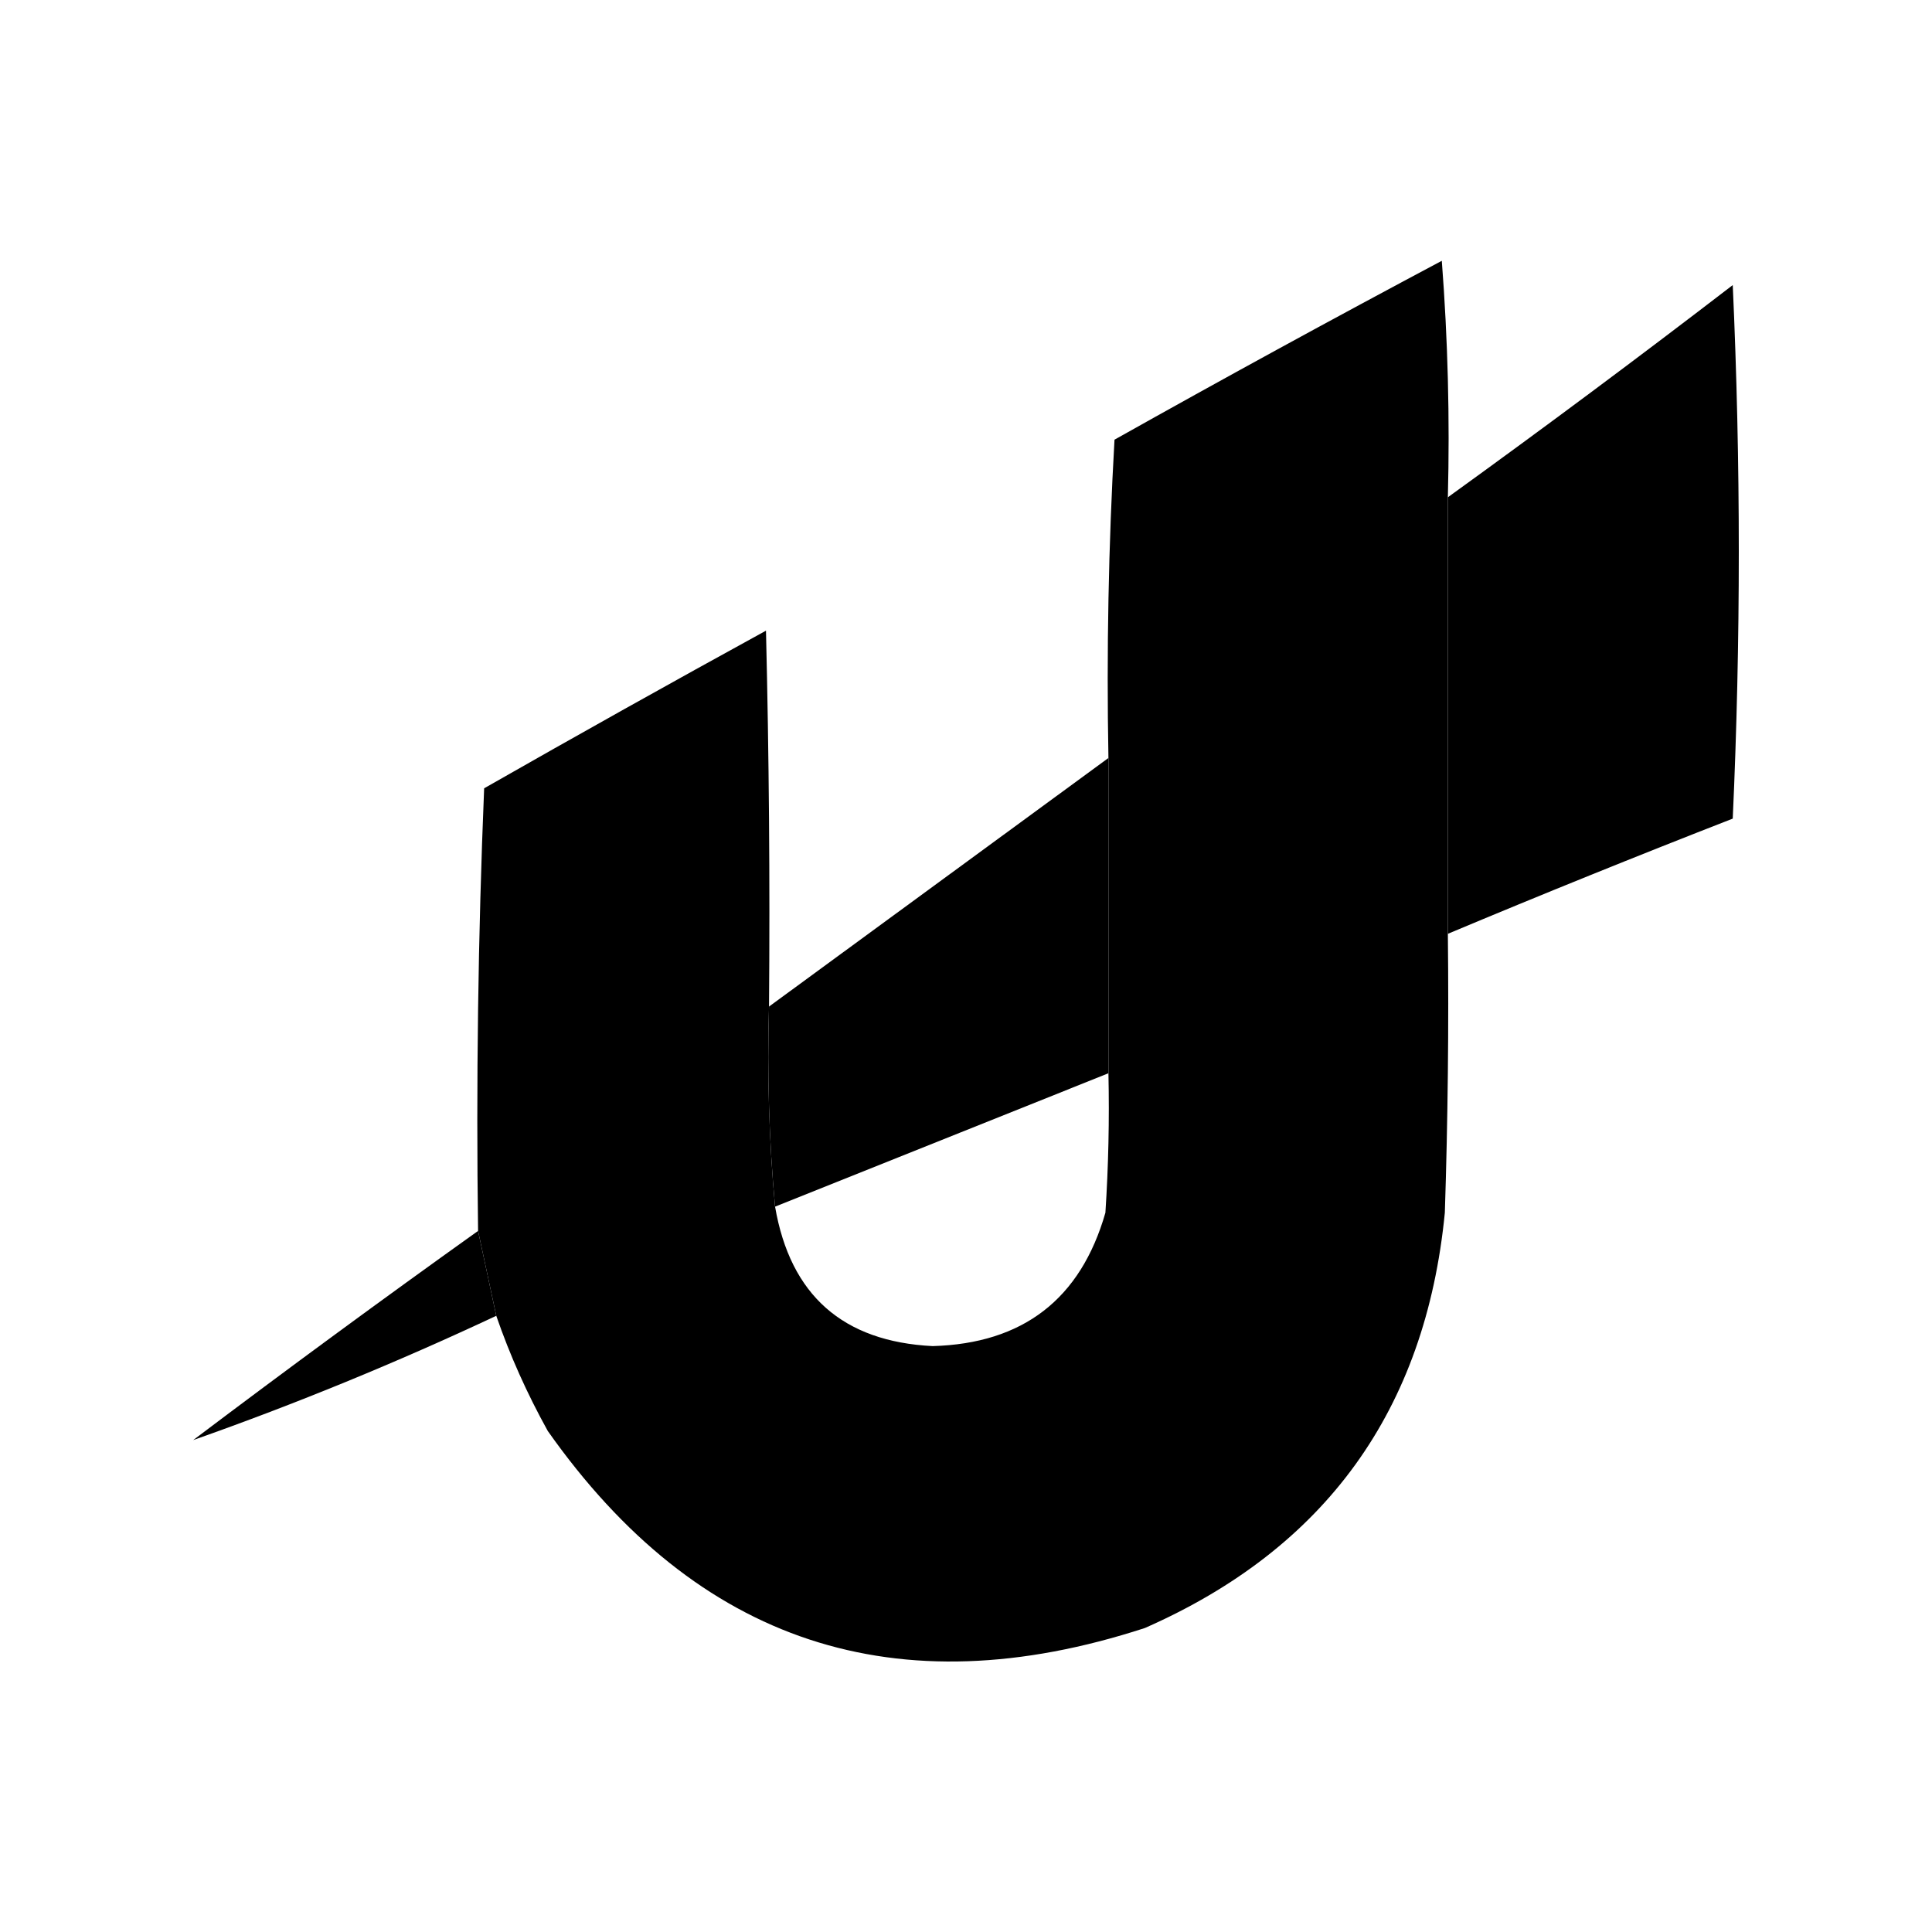
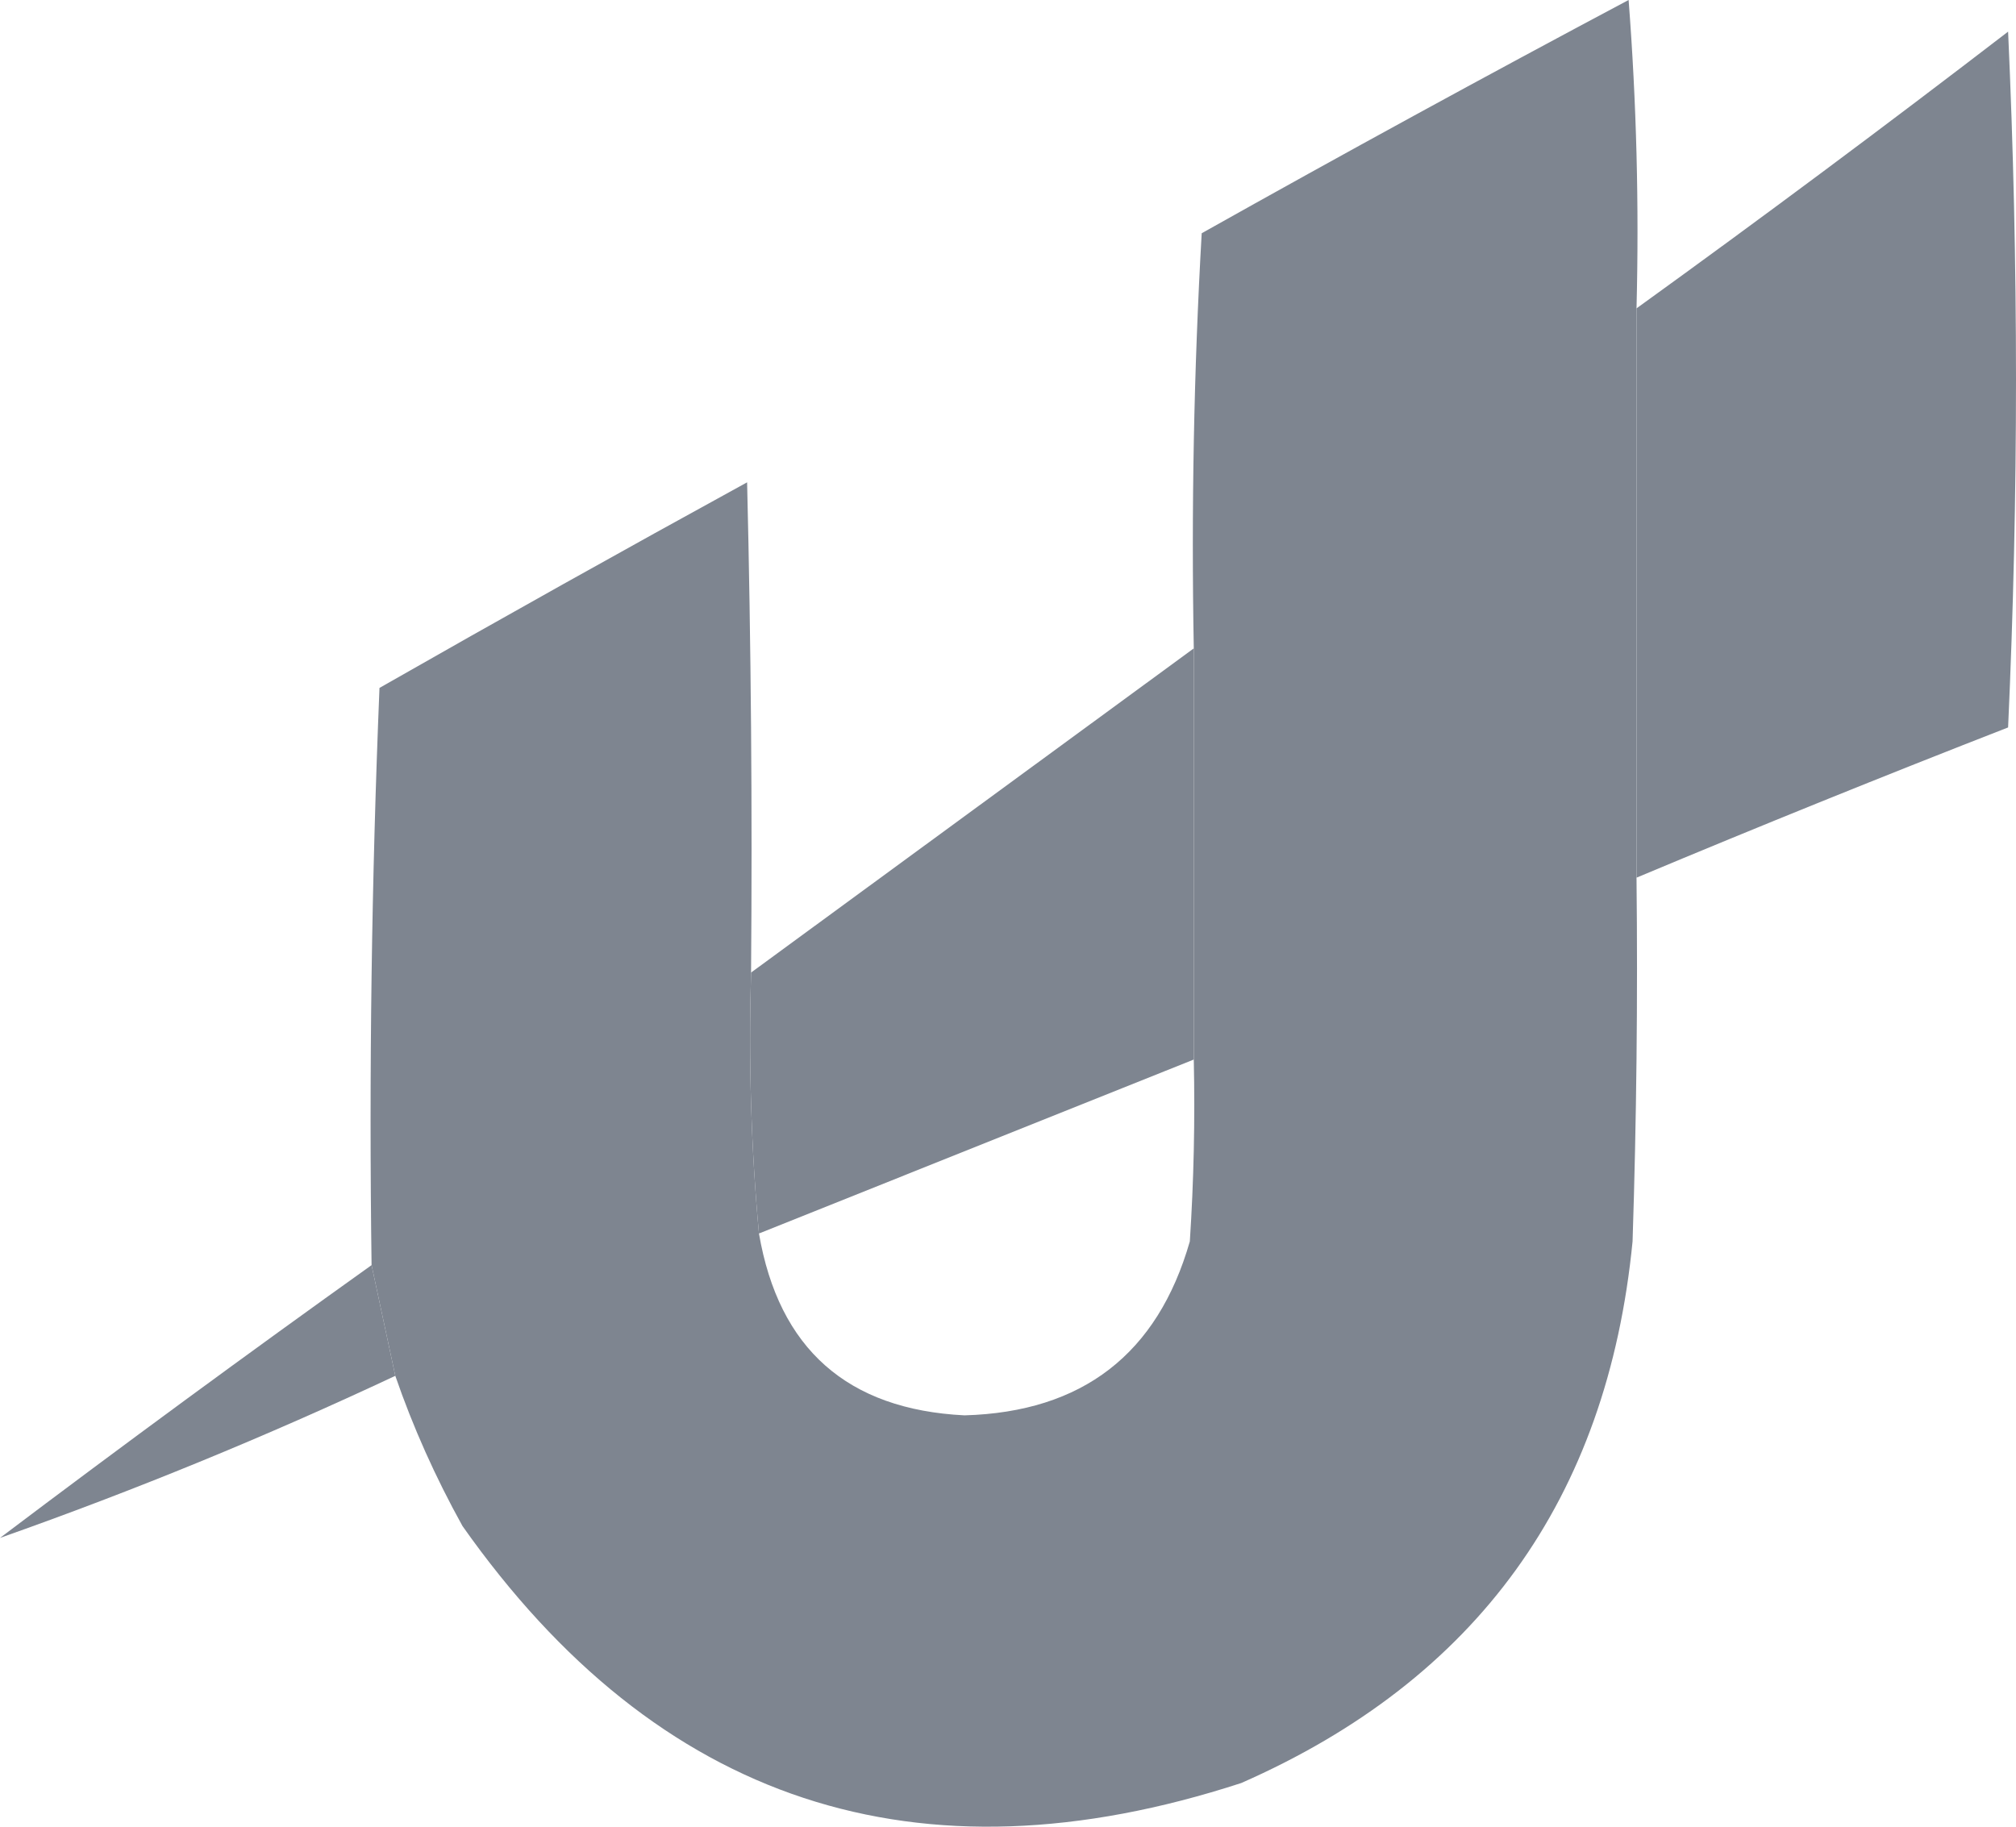
- <svg xmlns="http://www.w3.org/2000/svg" width="200" height="200" viewBox="0 0 200 200" fill="none">
-   <path fill-rule="evenodd" clip-rule="evenodd" d="M149.882 51.478C149.882 66.542 149.882 81.605 149.882 96.668C149.987 106.295 149.882 115.918 149.569 125.54C147.572 145.975 137.219 160.307 118.51 168.534C92.802 176.908 72.2 170.109 56.706 148.135C54.553 144.252 52.774 140.277 51.373 136.21C50.745 133.281 50.118 130.352 49.49 127.423C49.281 112.145 49.49 96.872 50.118 81.605C59.792 76.086 69.518 70.646 79.294 65.286C79.608 78.256 79.713 91.228 79.608 104.2C79.402 111.217 79.611 118.121 80.235 124.913C81.81 134.072 87.248 138.884 96.549 139.348C105.906 139.084 111.866 134.482 114.431 125.54C114.745 120.733 114.849 115.921 114.745 111.104C114.745 100.225 114.745 89.346 114.745 78.467C114.541 67.435 114.75 56.451 115.373 45.516C126.587 39.218 137.881 33.046 149.255 27C149.882 35.149 150.091 43.308 149.882 51.478Z" fill="black" />
-   <path fill-rule="evenodd" clip-rule="evenodd" d="M149.882 96.668C149.882 81.605 149.882 66.542 149.882 51.478C159.806 44.314 169.636 36.992 179.373 29.511C180.209 47.921 180.209 66.333 179.373 84.743C169.474 88.6 159.644 92.576 149.882 96.668Z" fill="black" />
-   <path fill-rule="evenodd" clip-rule="evenodd" d="M114.745 78.467C114.745 89.346 114.745 100.225 114.745 111.104C103.242 115.707 91.738 120.31 80.235 124.913C79.611 118.121 79.402 111.217 79.608 104.2C91.332 95.607 103.044 87.029 114.745 78.467Z" fill="black" />
-   <path fill-rule="evenodd" clip-rule="evenodd" d="M49.49 127.423C50.118 130.352 50.745 133.281 51.373 136.21C41.116 141.027 30.658 145.317 20 149.077C29.765 141.707 39.595 134.489 49.49 127.423Z" fill="black" />
+ <svg xmlns="http://www.w3.org/2000/svg" width="160" height="145" viewBox="0 0 160 145" fill="none">
+   <path fill-rule="evenodd" clip-rule="evenodd" d="M129.882 24.478C129.882 39.542 129.882 54.605 129.882 69.668C129.987 79.295 129.882 88.918 129.569 98.54C127.572 118.975 117.219 133.307 98.51 141.534C72.802 149.908 52.2 143.109 36.706 121.135C34.553 117.252 32.774 113.277 31.373 109.21C30.745 106.281 30.118 103.352 29.49 100.423C29.281 85.145 29.49 69.872 30.118 54.605C39.792 49.086 49.518 43.646 59.294 38.286C59.608 51.256 59.713 64.228 59.608 77.2C59.402 84.217 59.611 91.121 60.235 97.913C61.81 107.072 67.248 111.884 76.549 112.348C85.906 112.084 91.866 107.482 94.431 98.54C94.745 93.733 94.849 88.921 94.745 84.104C94.745 73.225 94.745 62.346 94.745 51.467C94.541 40.435 94.75 29.451 95.373 18.515C106.587 12.218 117.881 6.046 129.255 0C129.882 8.149 130.091 16.308 129.882 24.478Z" fill="#7E8590" />
+   <path fill-rule="evenodd" clip-rule="evenodd" d="M129.882 69.668C129.882 54.605 129.882 39.542 129.882 24.478C139.806 17.314 149.636 9.992 159.373 2.511C160.209 20.921 160.209 39.333 159.373 57.743C149.474 61.6 139.644 65.576 129.882 69.668Z" fill="#7E8590" />
+   <path fill-rule="evenodd" clip-rule="evenodd" d="M94.745 51.467C94.745 62.346 94.745 73.225 94.745 84.104C83.242 88.707 71.738 93.31 60.235 97.913C59.611 91.121 59.402 84.217 59.608 77.2C71.332 68.607 83.044 60.029 94.745 51.467Z" fill="#7E8590" />
+   <path fill-rule="evenodd" clip-rule="evenodd" d="M29.49 100.423C30.118 103.352 30.745 106.281 31.373 109.21C21.116 114.027 10.658 118.317 0 122.077C9.765 114.707 19.595 107.489 29.49 100.423Z" fill="#7E8590" />
</svg>
